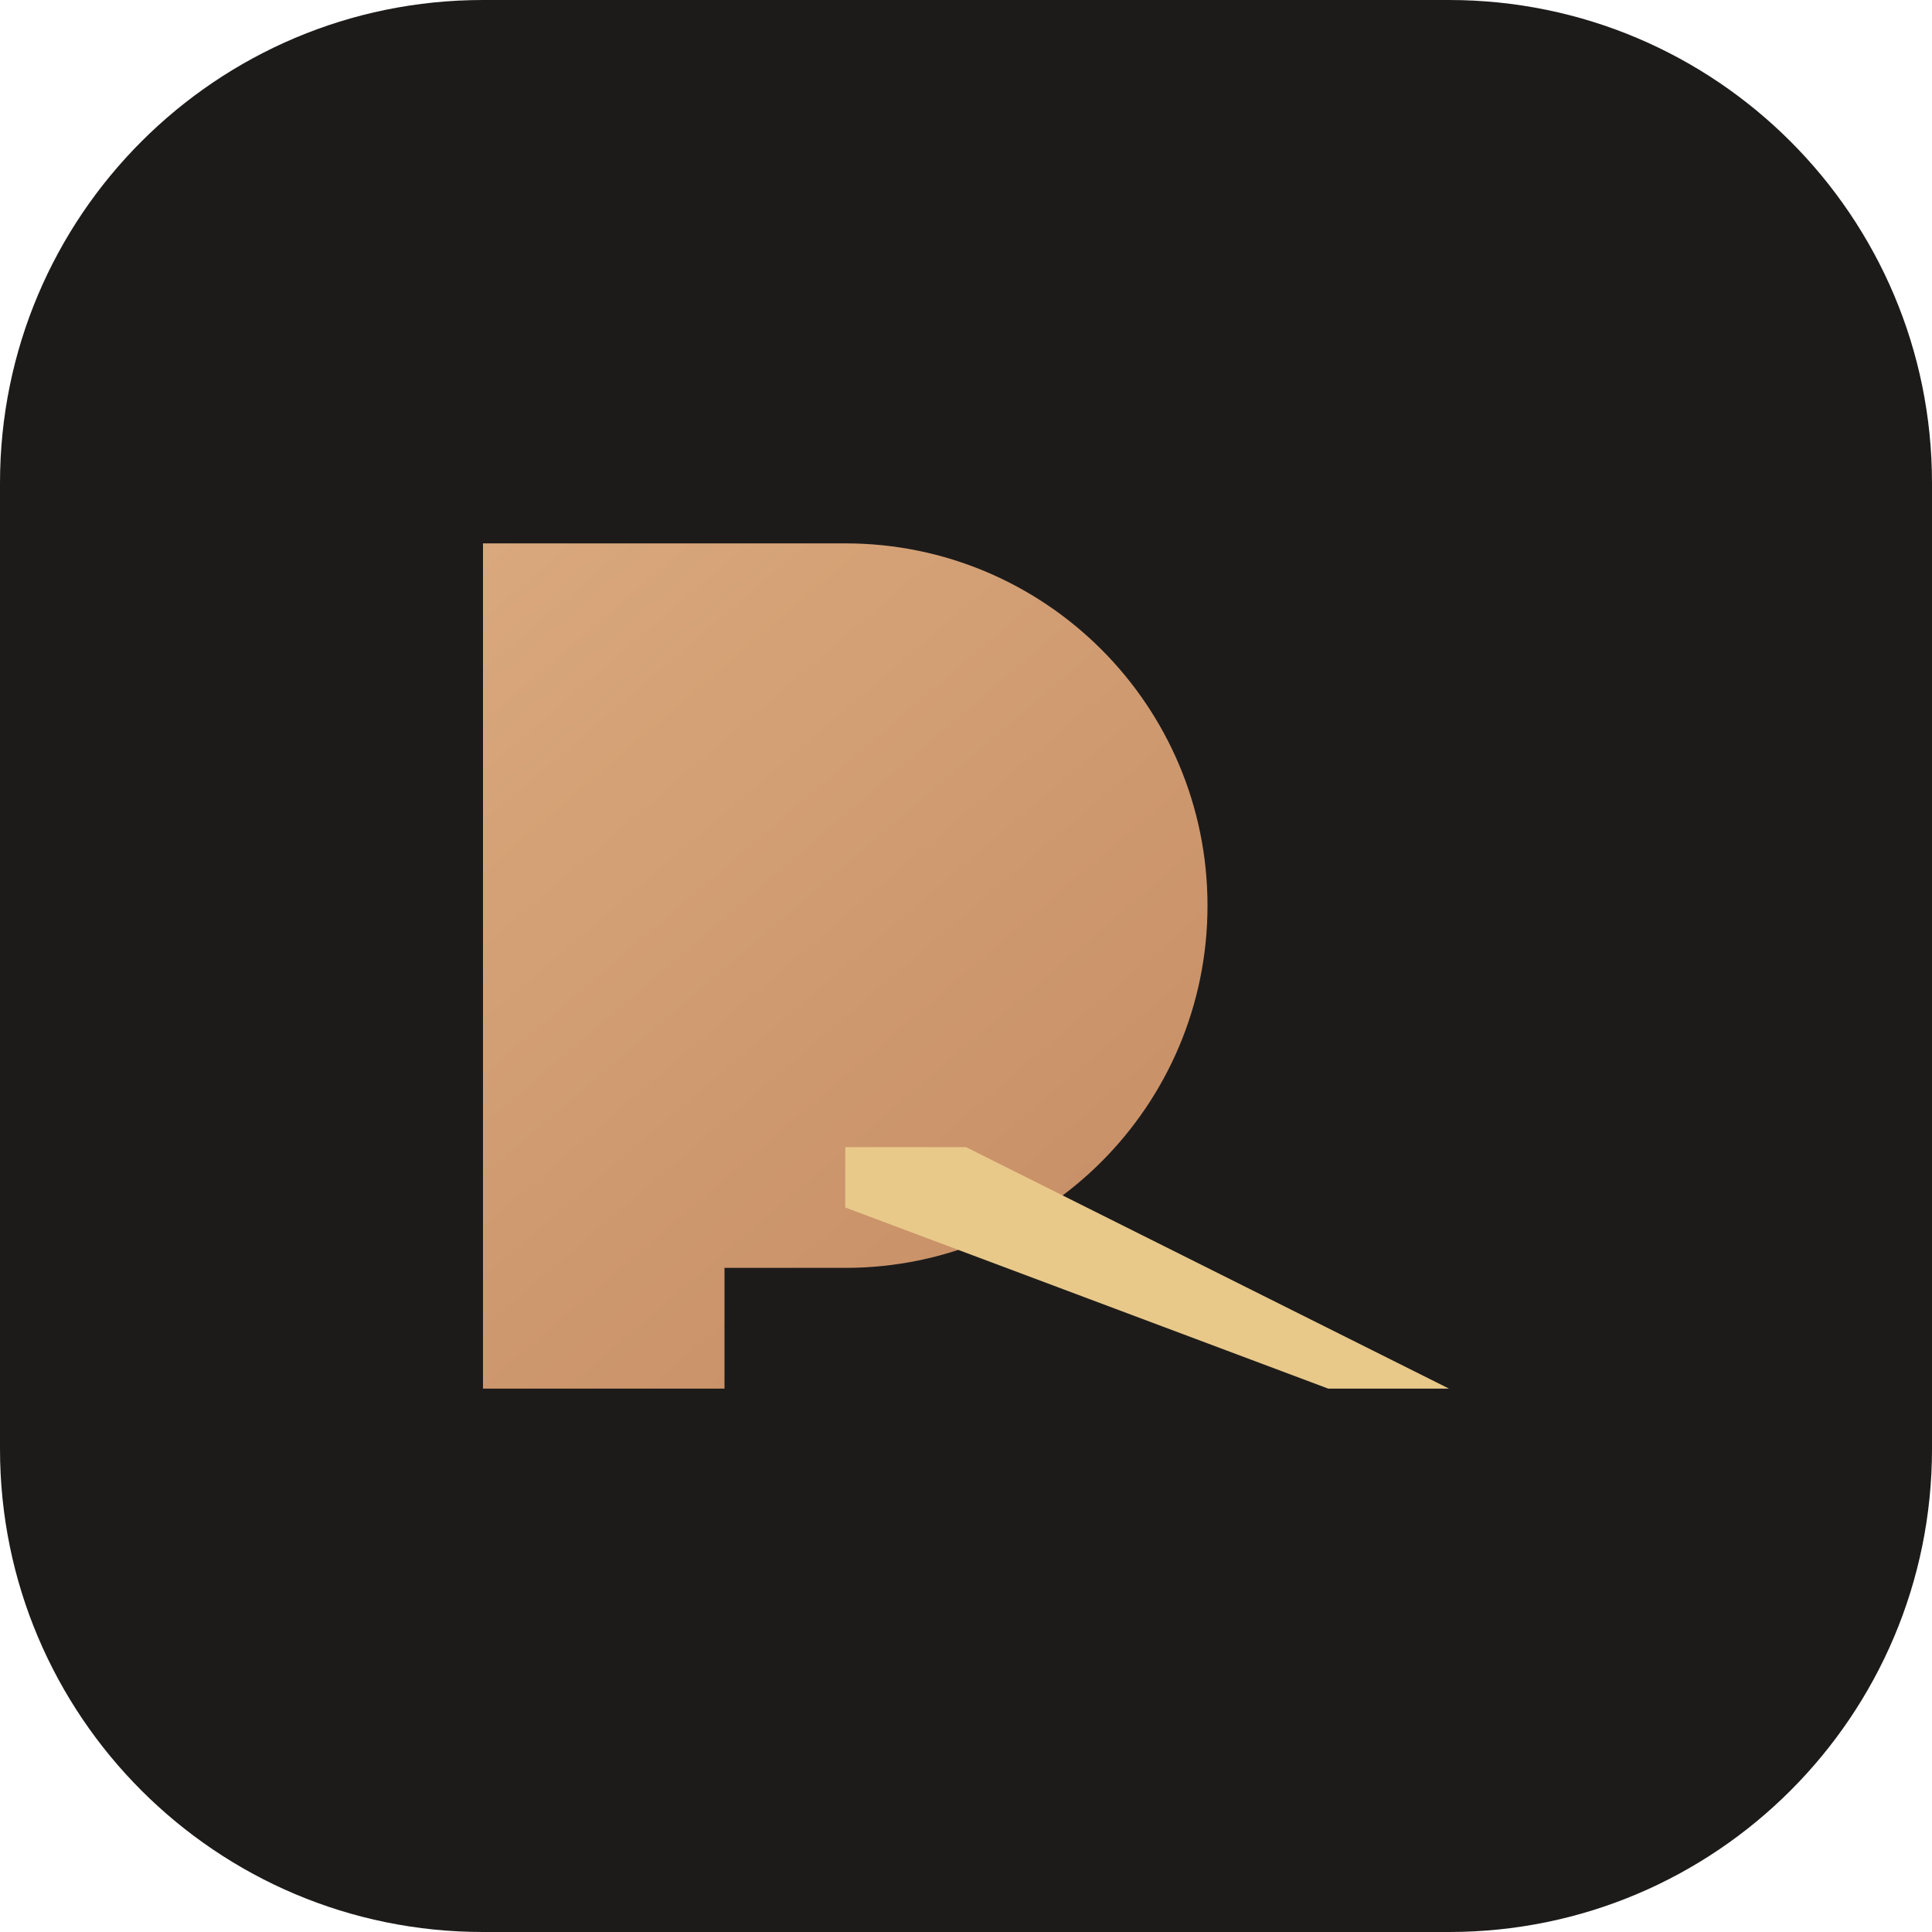
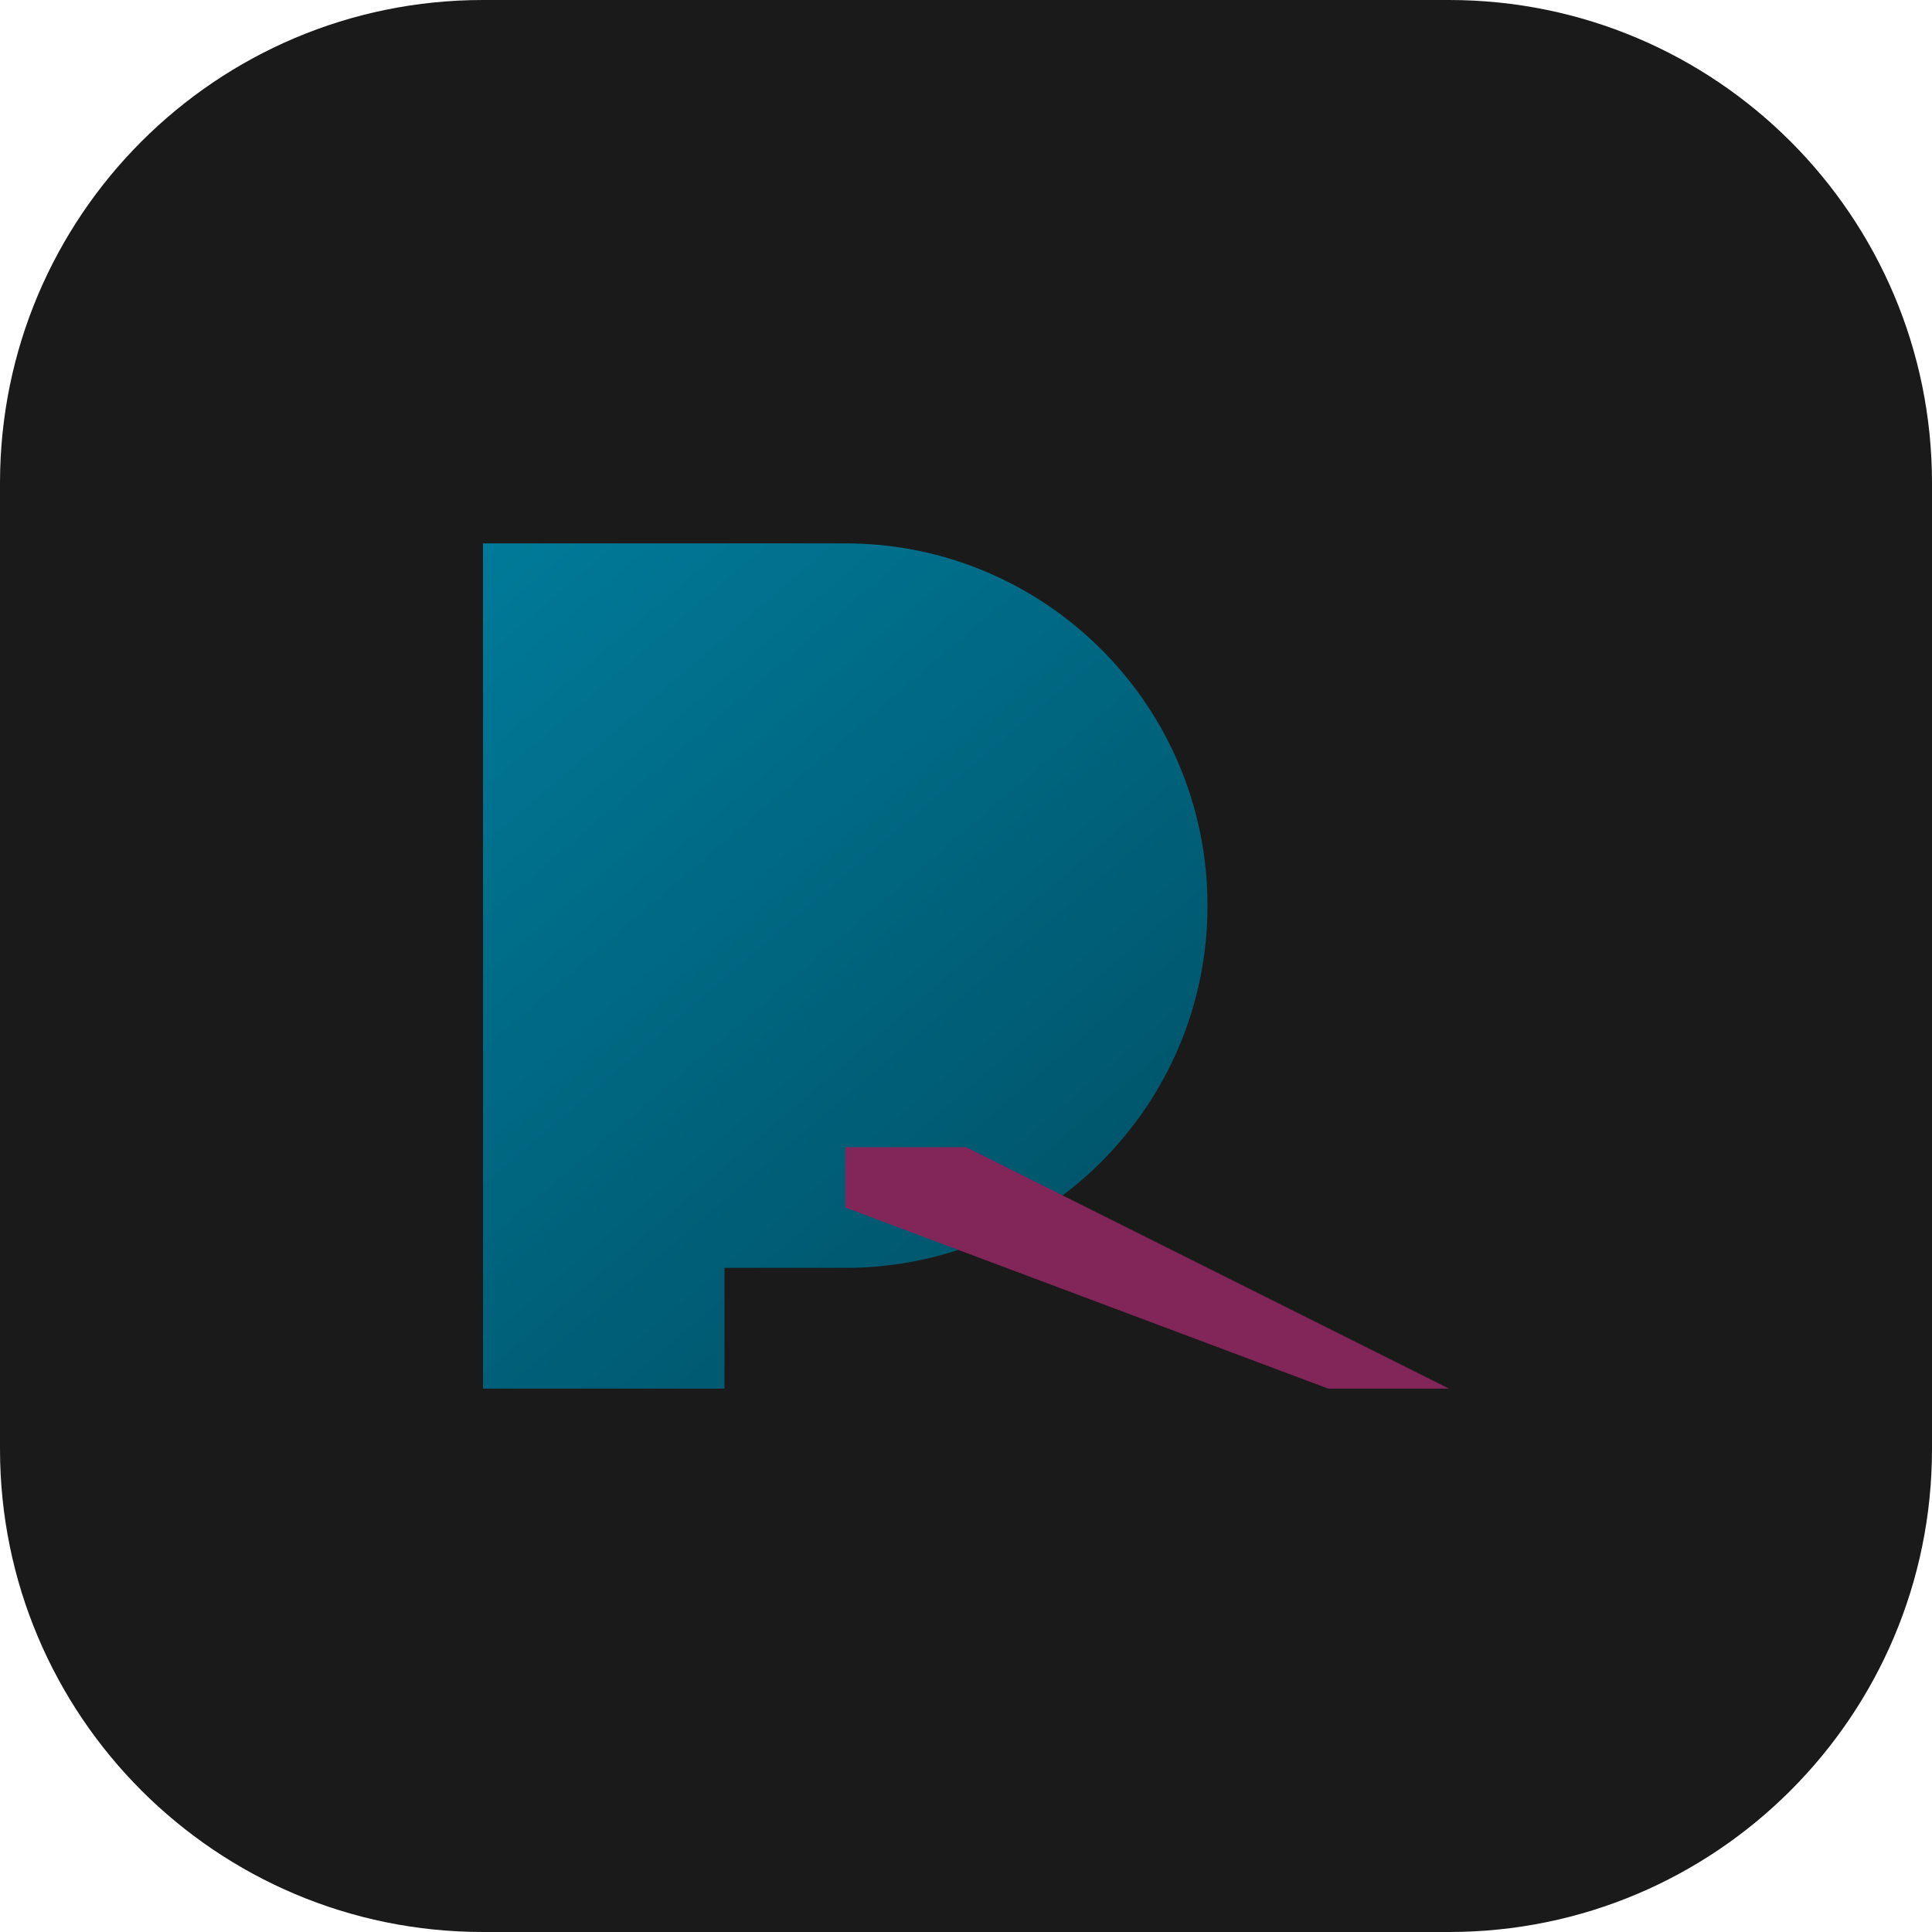
<svg xmlns="http://www.w3.org/2000/svg" viewBox="0 0 64 64" fill="none">
-   <rect width="64" height="64" rx="16" fill="#1D1B1A" />
+   <rect width="64" height="64" rx="16" fill="#1a1a1a" />
  <path d="M16 46V18H28C34.627 18 40 23.373 40 30C40 36.627 34.627 42 28 42H24V46H16Z" fill="url(#paint0_linear)" />
-   <path d="M28 40L44 46H48L32 38H28V40Z" fill="#E8C98A" />
+   <path d="M28 40L44 46H48L32 38H28V40Z" fill="#822659" />
  <defs>
    <linearGradient id="paint0_linear" x1="16" y1="18" x2="40" y2="46" gradientUnits="userSpaceOnUse">
-       <stop stop-color="#D9A87C" />
-       <stop offset="1" stop-color="#C58B63" />
+       <stop stop-color="#007a99" />
+       <stop offset="1" stop-color="#004d61" />
    </linearGradient>
  </defs>
</svg>
